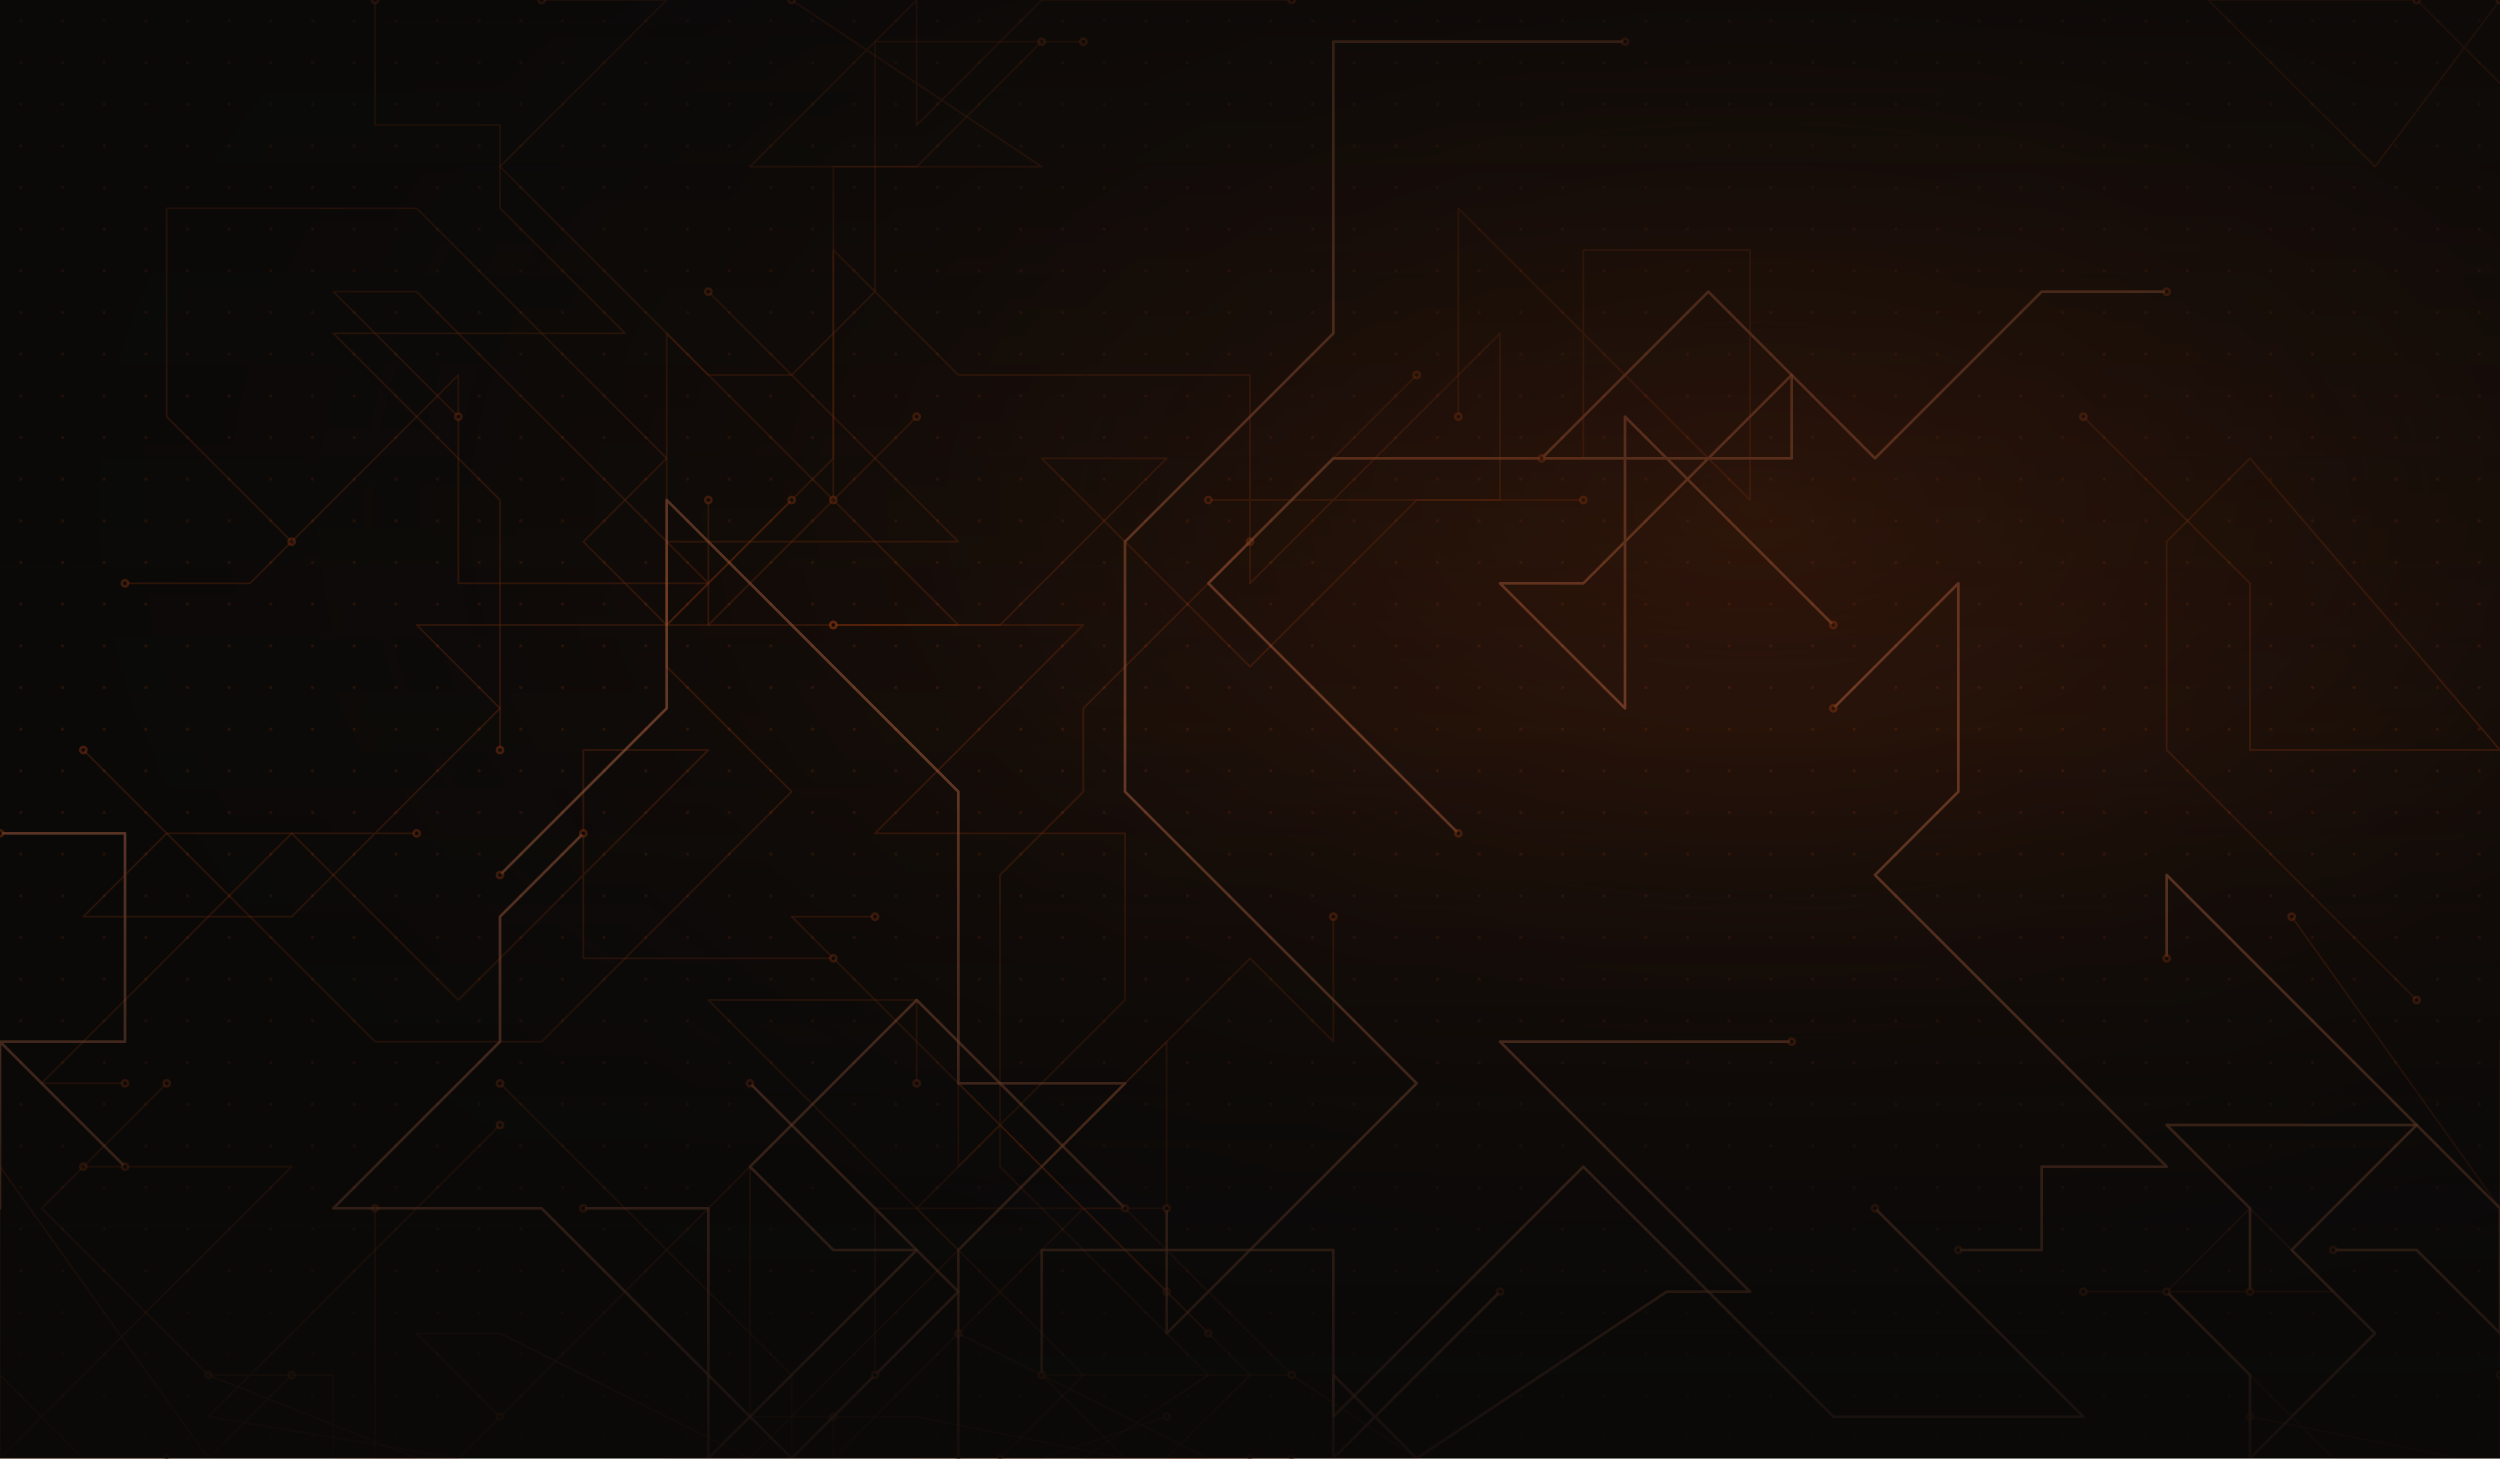
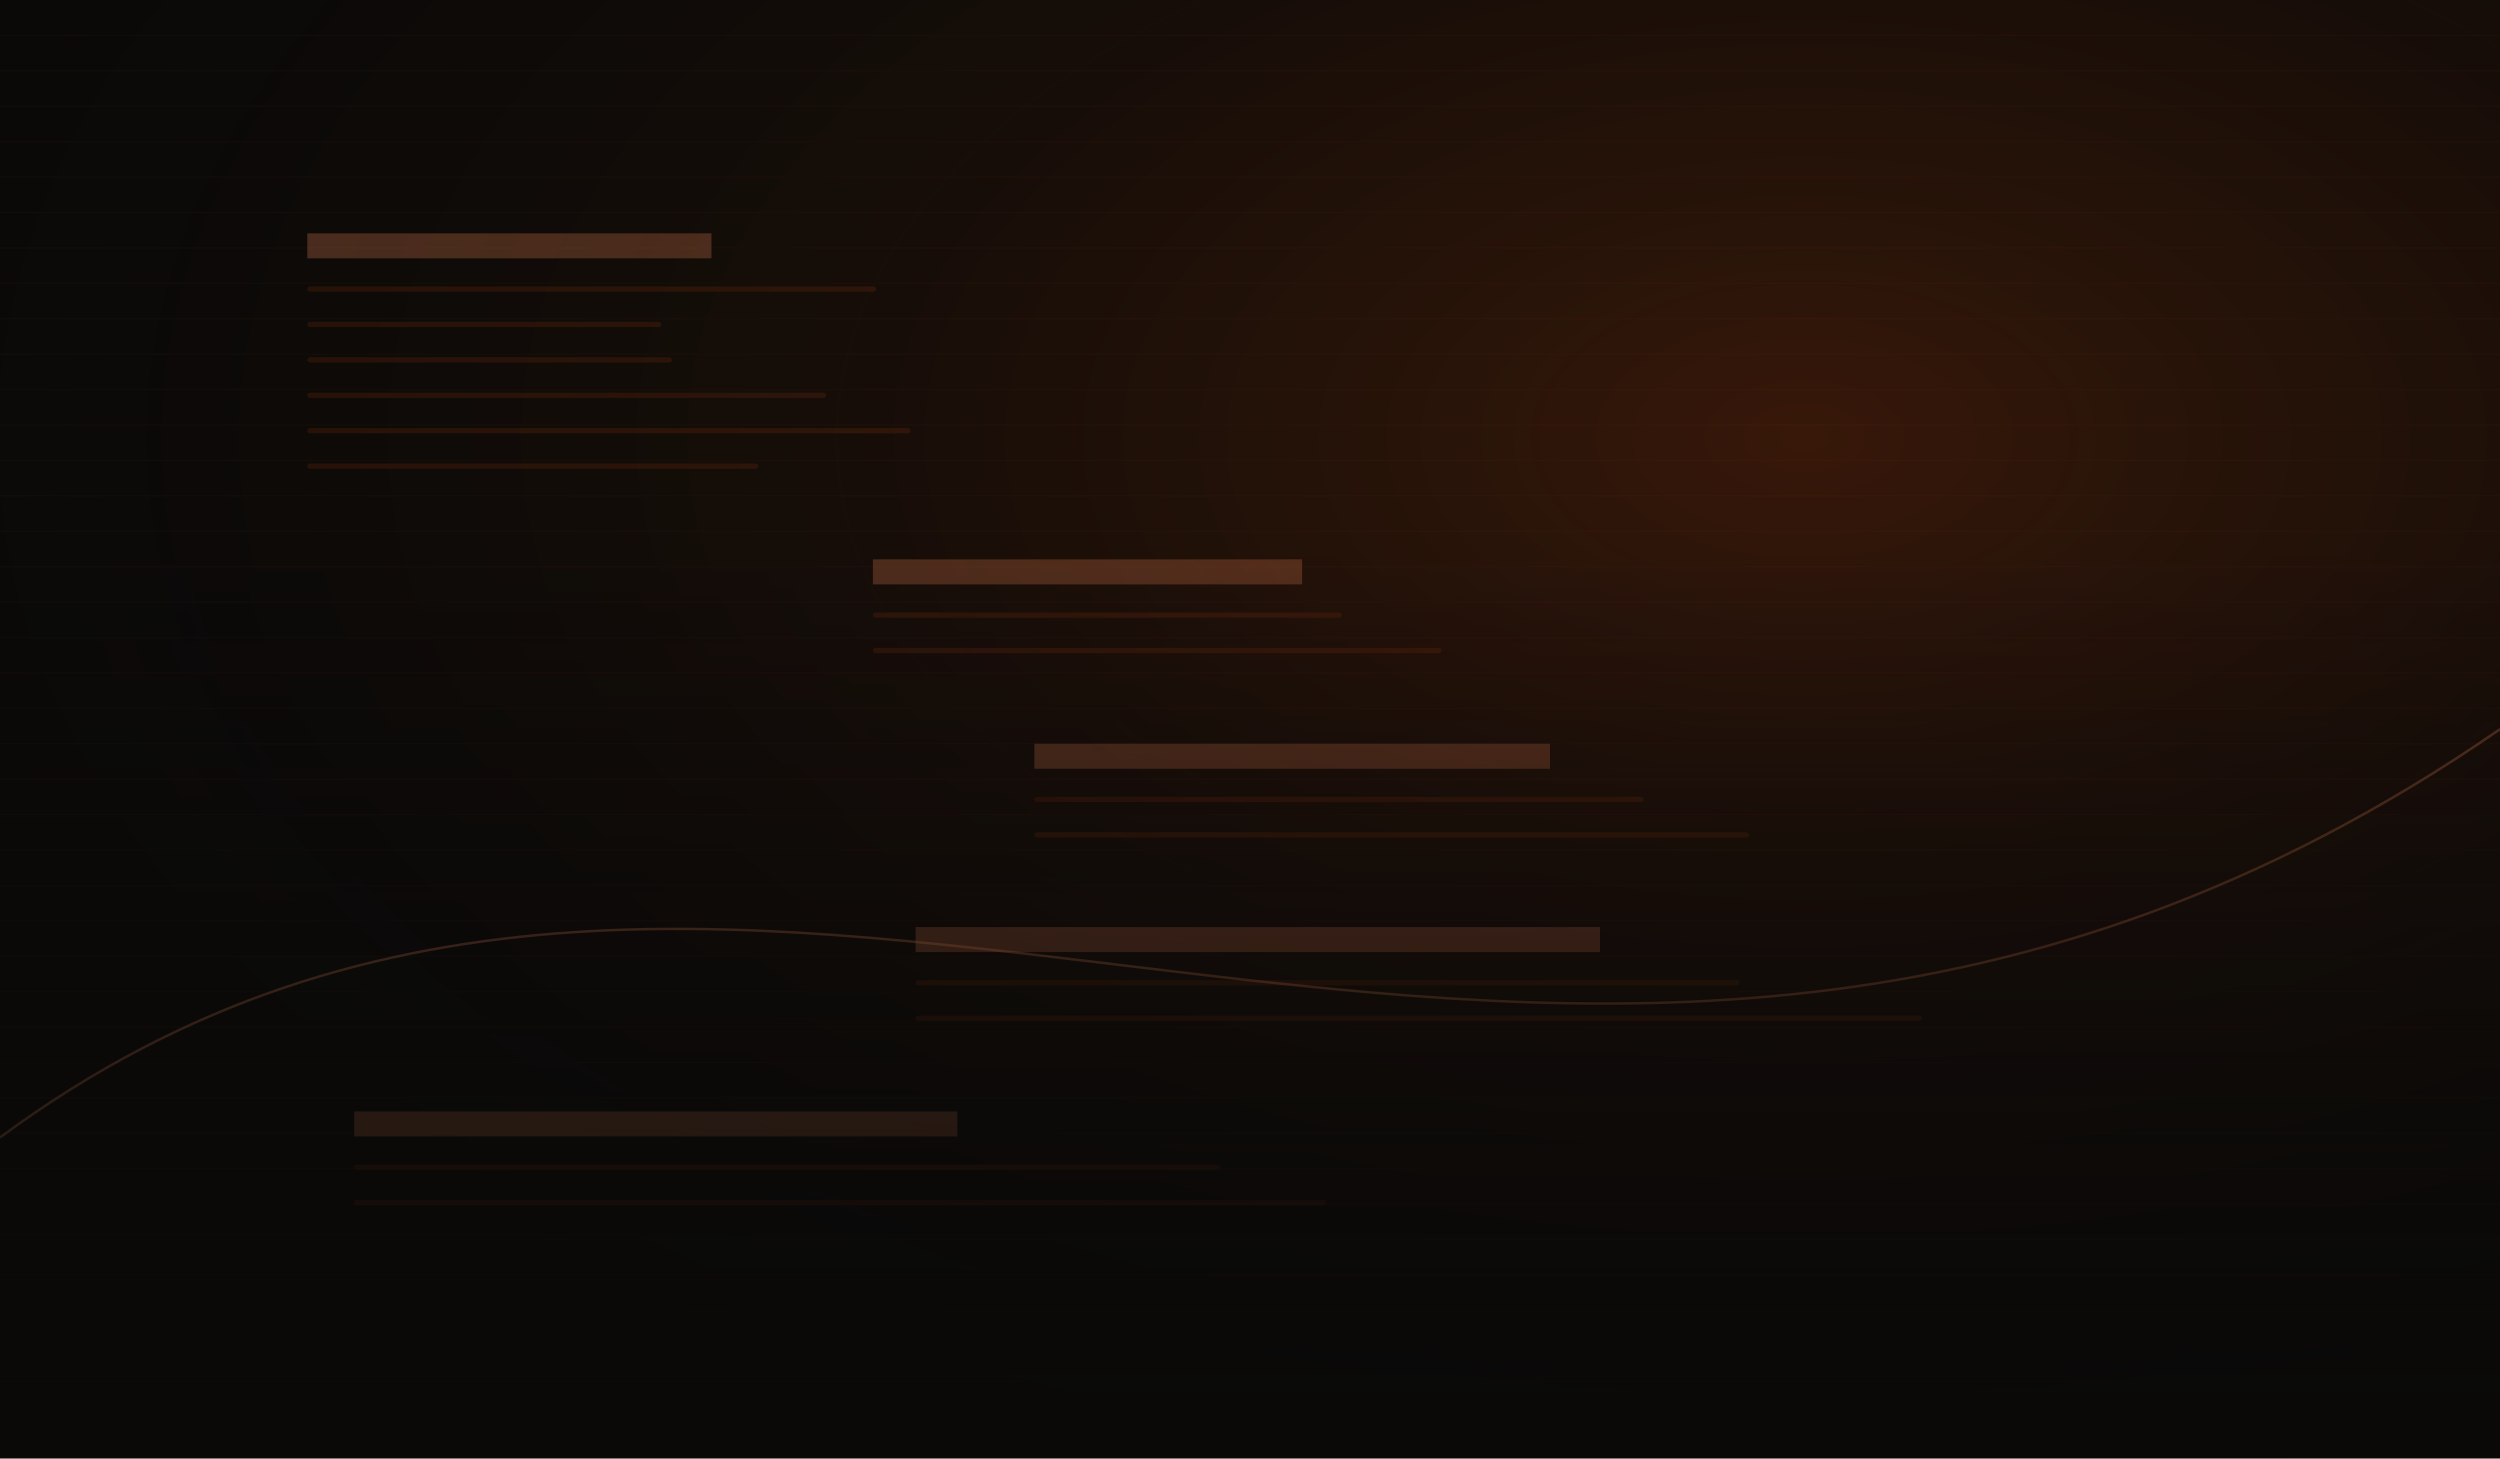
<svg xmlns="http://www.w3.org/2000/svg" viewBox="0 0 2400 1400" width="2400" height="1400" preserveAspectRatio="xMidYMid slice">
  <defs />
  <rect width="2400" height="1400" fill="#0A0908" />
-   <pattern id="vg" width="40" height="40" patternUnits="userSpaceOnUse">
-     <circle cx="20" cy="20" r="1.6" fill="#B8430F" opacity="0.22" />
-   </pattern>
-   <rect width="2400" height="1400" fill="url(#vg)" />
-   <path d="M360,1160 L360,1400 L440,1400 L720,1120 L720,1360 L880,1360 L1080,1400 L960,1400" fill="none" stroke="#B8430F" stroke-width="1.7" stroke-opacity="0.32" stroke-linejoin="round" stroke-linecap="round" />
-   <circle cx="360" cy="1160" r="4.2" fill="#B8430F" opacity="0.5" />
-   <circle cx="360" cy="1160" r="1.7" fill="#0A0908" />
-   <circle cx="960" cy="1400" r="4.2" fill="#B8430F" opacity="0.5" />
-   <circle cx="960" cy="1400" r="1.7" fill="#0A0908" />
-   <path d="M1720,1000 L1440,1000 L1680,1240 L1600,1240 L1360,1400 L1280,1320 L1280,1400 L1440,1240" fill="none" stroke="#F2895C" stroke-width="2.6" stroke-opacity="0.55" stroke-linejoin="round" stroke-linecap="round" />
-   <circle cx="1720" cy="1000" r="4.2" fill="#B8430F" opacity="0.5" />
-   <circle cx="1720" cy="1000" r="1.7" fill="#0A0908" />
-   <circle cx="1440" cy="1240" r="4.2" fill="#B8430F" opacity="0.5" />
-   <circle cx="1440" cy="1240" r="1.7" fill="#0A0908" />
-   <path d="M360,0 L360,120 L480,120 L480,200 L600,320 L320,320 L480,480 L480,720" fill="none" stroke="#B8430F" stroke-width="1.7" stroke-opacity="0.32" stroke-linejoin="round" stroke-linecap="round" />
-   <circle cx="360" cy="0" r="4.2" fill="#B8430F" opacity="0.5" />
-   <circle cx="360" cy="0" r="1.7" fill="#0A0908" />
-   <circle cx="480" cy="720" r="4.2" fill="#B8430F" opacity="0.5" />
-   <circle cx="480" cy="720" r="1.7" fill="#0A0908" />
-   <path d="M1200,520 L1040,680 L1040,760 L960,840 L960,1120 L1160,1320 L1040,1400 L1240,1400" fill="none" stroke="#B8430F" stroke-width="1.7" stroke-opacity="0.32" stroke-linejoin="round" stroke-linecap="round" />
-   <circle cx="1200" cy="520" r="4.2" fill="#B8430F" opacity="0.5" />
-   <circle cx="1200" cy="520" r="1.7" fill="#0A0908" />
-   <circle cx="1240" cy="1400" r="4.2" fill="#B8430F" opacity="0.5" />
-   <circle cx="1240" cy="1400" r="1.7" fill="#0A0908" />
-   <path d="M800,600 L920,600 L640,320 L640,600 L800,440 L800,160 L880,160 L1000,40" fill="none" stroke="#B8430F" stroke-width="1.7" stroke-opacity="0.32" stroke-linejoin="round" stroke-linecap="round" />
-   <circle cx="800" cy="600" r="4.2" fill="#B8430F" opacity="0.5" />
-   <circle cx="800" cy="600" r="1.7" fill="#0A0908" />
-   <circle cx="1000" cy="40" r="4.2" fill="#B8430F" opacity="0.5" />
-   <circle cx="1000" cy="40" r="1.7" fill="#0A0908" />
-   <path d="M1520,480 L1360,480 L1200,640 L1000,440 L1120,440 L960,600 L680,600 L680,480" fill="none" stroke="#B8430F" stroke-width="1.7" stroke-opacity="0.32" stroke-linejoin="round" stroke-linecap="round" />
-   <circle cx="1520" cy="480" r="4.2" fill="#B8430F" opacity="0.5" />
-   <circle cx="1520" cy="480" r="1.7" fill="#0A0908" />
-   <circle cx="680" cy="480" r="4.2" fill="#B8430F" opacity="0.5" />
-   <circle cx="680" cy="480" r="1.7" fill="#0A0908" />
-   <path d="M1240,0 L1000,0 L1000,0 L880,120 L880,0 L720,160 L1000,160 L760,0" fill="none" stroke="#B8430F" stroke-width="1.7" stroke-opacity="0.32" stroke-linejoin="round" stroke-linecap="round" />
-   <circle cx="1240" cy="0" r="4.2" fill="#B8430F" opacity="0.5" />
-   <circle cx="1240" cy="0" r="1.7" fill="#0A0908" />
-   <circle cx="760" cy="0" r="4.2" fill="#B8430F" opacity="0.5" />
-   <circle cx="760" cy="0" r="1.7" fill="#0A0908" />
-   <path d="M480,1360 L400,1280 L480,1280 L720,1400 L920,1200 L680,960 L880,960 L880,1040" fill="none" stroke="#B8430F" stroke-width="1.7" stroke-opacity="0.32" stroke-linejoin="round" stroke-linecap="round" />
-   <circle cx="480" cy="1360" r="4.2" fill="#B8430F" opacity="0.5" />
-   <circle cx="480" cy="1360" r="1.7" fill="#0A0908" />
-   <circle cx="880" cy="1040" r="4.2" fill="#B8430F" opacity="0.5" />
-   <circle cx="880" cy="1040" r="1.7" fill="#0A0908" />
-   <path d="M800,1360 L800,1400 L1040,1160 L1120,1160 L1120,1000 L1000,1120 L760,880 L840,880" fill="none" stroke="#B8430F" stroke-width="1.7" stroke-opacity="0.32" stroke-linejoin="round" stroke-linecap="round" />
-   <circle cx="800" cy="1360" r="4.2" fill="#B8430F" opacity="0.5" />
-   <circle cx="800" cy="1360" r="1.7" fill="#0A0908" />
-   <circle cx="840" cy="880" r="4.2" fill="#B8430F" opacity="0.5" />
-   <circle cx="840" cy="880" r="1.7" fill="#0A0908" />
-   <path d="M1120,1240 L920,1040 L920,1120 L1080,960 L1080,800 L840,800 L1040,600 L800,600" fill="none" stroke="#B8430F" stroke-width="1.7" stroke-opacity="0.32" stroke-linejoin="round" stroke-linecap="round" />
-   <circle cx="1120" cy="1240" r="4.2" fill="#B8430F" opacity="0.5" />
-   <circle cx="1120" cy="1240" r="1.7" fill="#0A0908" />
-   <circle cx="800" cy="600" r="4.2" fill="#B8430F" opacity="0.5" />
-   <circle cx="800" cy="600" r="1.7" fill="#0A0908" />
-   <path d="M1040,40 L840,40 L840,280 L760,360 L680,360 L480,160 L640,0 L520,0" fill="none" stroke="#B8430F" stroke-width="1.7" stroke-opacity="0.32" stroke-linejoin="round" stroke-linecap="round" />
-   <circle cx="1040" cy="40" r="4.2" fill="#B8430F" opacity="0.5" />
-   <circle cx="1040" cy="40" r="1.7" fill="#0A0908" />
-   <circle cx="520" cy="0" r="4.2" fill="#B8430F" opacity="0.5" />
-   <circle cx="520" cy="0" r="1.7" fill="#0A0908" />
-   <path d="M1160,480 L1440,480 L1440,320 L1200,560 L1200,360 L920,360 L800,240 L800,480" fill="none" stroke="#B8430F" stroke-width="1.7" stroke-opacity="0.32" stroke-linejoin="round" stroke-linecap="round" />
-   <circle cx="1160" cy="480" r="4.2" fill="#B8430F" opacity="0.5" />
-   <circle cx="1160" cy="480" r="1.7" fill="#0A0908" />
-   <circle cx="800" cy="480" r="4.2" fill="#B8430F" opacity="0.5" />
-   <circle cx="800" cy="480" r="1.7" fill="#0A0908" />
-   <path d="M200,1320 L400,1400 L200,1400 L0,1120 L0,1360 L0,1400 L200,1400 L280,1320" fill="none" stroke="#B8430F" stroke-width="1.7" stroke-opacity="0.32" stroke-linejoin="round" stroke-linecap="round" />
-   <circle cx="200" cy="1320" r="4.2" fill="#B8430F" opacity="0.5" />
-   <circle cx="200" cy="1320" r="1.7" fill="#0A0908" />
-   <circle cx="280" cy="1320" r="4.2" fill="#B8430F" opacity="0.5" />
-   <circle cx="280" cy="1320" r="1.7" fill="#0A0908" />
-   <path d="M2160,1360 L2360,1400 L2400,1400 L2240,1400 L2080,1240 L2160,1160 L2240,1240 L2000,1240" fill="none" stroke="#B8430F" stroke-width="1.7" stroke-opacity="0.32" stroke-linejoin="round" stroke-linecap="round" />
-   <circle cx="2160" cy="1360" r="4.2" fill="#B8430F" opacity="0.5" />
-   <circle cx="2160" cy="1360" r="1.7" fill="#0A0908" />
-   <circle cx="2000" cy="1240" r="4.2" fill="#B8430F" opacity="0.5" />
-   <circle cx="2000" cy="1240" r="1.7" fill="#0A0908" />
-   <path d="M760,480 L640,600 L560,520 L640,440 L400,200 L160,200 L160,400 L280,520" fill="none" stroke="#B8430F" stroke-width="1.7" stroke-opacity="0.32" stroke-linejoin="round" stroke-linecap="round" />
-   <circle cx="760" cy="480" r="4.2" fill="#B8430F" opacity="0.5" />
-   <circle cx="760" cy="480" r="1.7" fill="#0A0908" />
-   <circle cx="280" cy="520" r="4.2" fill="#B8430F" opacity="0.5" />
-   <circle cx="280" cy="520" r="1.7" fill="#0A0908" />
-   <path d="M1400,800 L1160,560 L1280,440 L1480,440 L1640,280 L1800,440 L1960,280 L2080,280" fill="none" stroke="#F2895C" stroke-width="2.6" stroke-opacity="0.55" stroke-linejoin="round" stroke-linecap="round" />
-   <circle cx="1400" cy="800" r="4.2" fill="#B8430F" opacity="0.5" />
-   <circle cx="1400" cy="800" r="1.7" fill="#0A0908" />
-   <circle cx="2080" cy="280" r="4.2" fill="#B8430F" opacity="0.5" />
-   <circle cx="2080" cy="280" r="1.7" fill="#0A0908" />
-   <path d="M680,280 L920,520 L640,520 L640,640 L760,760 L520,1000 L360,1000 L80,720" fill="none" stroke="#B8430F" stroke-width="1.7" stroke-opacity="0.32" stroke-linejoin="round" stroke-linecap="round" />
-   <circle cx="680" cy="280" r="4.2" fill="#B8430F" opacity="0.5" />
-   <circle cx="680" cy="280" r="1.7" fill="#0A0908" />
-   <circle cx="80" cy="720" r="4.2" fill="#B8430F" opacity="0.5" />
-   <circle cx="80" cy="720" r="1.7" fill="#0A0908" />
-   <path d="M80,1120 L280,1120 L0,1400 L80,1400 L80,1400 L0,1320 L0,1400 L160,1400" fill="none" stroke="#B8430F" stroke-width="1.7" stroke-opacity="0.32" stroke-linejoin="round" stroke-linecap="round" />
-   <circle cx="80" cy="1120" r="4.2" fill="#B8430F" opacity="0.5" />
-   <circle cx="80" cy="1120" r="1.7" fill="#0A0908" />
-   <circle cx="160" cy="1400" r="4.2" fill="#B8430F" opacity="0.5" />
-   <circle cx="160" cy="1400" r="1.7" fill="#0A0908" />
-   <path d="M2320,0 L2400,80 L2400,80 L2320,0 L2120,0 L2280,160 L2400,0 L2400,0" fill="none" stroke="#B8430F" stroke-width="1.7" stroke-opacity="0.32" stroke-linejoin="round" stroke-linecap="round" />
-   <circle cx="2320" cy="0" r="4.2" fill="#B8430F" opacity="0.5" />
-   <circle cx="2320" cy="0" r="1.7" fill="#0A0908" />
-   <circle cx="2400" cy="0" r="4.2" fill="#B8430F" opacity="0.5" />
-   <circle cx="2400" cy="0" r="1.7" fill="#0A0908" />
-   <path d="M920,1280 L1160,1400 L880,1400 L960,1400 L1040,1320 L880,1160 L960,1080 L1160,1280" fill="none" stroke="#B8430F" stroke-width="1.7" stroke-opacity="0.32" stroke-linejoin="round" stroke-linecap="round" />
-   <circle cx="920" cy="1280" r="4.2" fill="#B8430F" opacity="0.5" />
-   <circle cx="920" cy="1280" r="1.7" fill="#0A0908" />
-   <circle cx="1160" cy="1280" r="4.2" fill="#B8430F" opacity="0.5" />
-   <circle cx="1160" cy="1280" r="1.7" fill="#0A0908" />
-   <path d="M120,560 L240,560 L440,360 L440,560 L680,560 L400,280 L320,280 L440,400" fill="none" stroke="#B8430F" stroke-width="1.7" stroke-opacity="0.32" stroke-linejoin="round" stroke-linecap="round" />
-   <circle cx="120" cy="560" r="4.2" fill="#B8430F" opacity="0.5" />
-   <circle cx="120" cy="560" r="1.7" fill="#0A0908" />
-   <circle cx="440" cy="400" r="4.2" fill="#B8430F" opacity="0.5" />
-   <circle cx="440" cy="400" r="1.7" fill="#0A0908" />
-   <path d="M2200,880 L2400,1160 L2400,1000 L2400,1240 L2400,1400 L2400,1400 L2400,1320 L2400,1320" fill="none" stroke="#B8430F" stroke-width="1.7" stroke-opacity="0.32" stroke-linejoin="round" stroke-linecap="round" />
-   <circle cx="2200" cy="880" r="4.2" fill="#B8430F" opacity="0.5" />
-   <circle cx="2200" cy="880" r="1.7" fill="#0A0908" />
-   <circle cx="2400" cy="1320" r="4.2" fill="#B8430F" opacity="0.5" />
-   <circle cx="2400" cy="1320" r="1.7" fill="#0A0908" />
-   <path d="M1280,880 L1280,1000 L1200,920 L1000,1120 L1200,1320 L1120,1400 L1200,1400 L1200,1400" fill="none" stroke="#B8430F" stroke-width="1.7" stroke-opacity="0.32" stroke-linejoin="round" stroke-linecap="round" />
-   <circle cx="1280" cy="880" r="4.2" fill="#B8430F" opacity="0.5" />
-   <circle cx="1280" cy="880" r="1.7" fill="#0A0908" />
-   <circle cx="1200" cy="1400" r="4.2" fill="#B8430F" opacity="0.5" />
-   <circle cx="1200" cy="1400" r="1.7" fill="#0A0908" />
-   <path d="M120,1040 L40,1040 L280,800 L440,960 L680,720 L560,720 L560,920 L800,920" fill="none" stroke="#B8430F" stroke-width="1.7" stroke-opacity="0.32" stroke-linejoin="round" stroke-linecap="round" />
-   <circle cx="120" cy="1040" r="4.2" fill="#B8430F" opacity="0.5" />
-   <circle cx="120" cy="1040" r="1.7" fill="#0A0908" />
-   <circle cx="800" cy="920" r="4.2" fill="#B8430F" opacity="0.5" />
-   <circle cx="800" cy="920" r="1.7" fill="#0A0908" />
-   <path d="M1760,680 L1880,560 L1880,760 L1800,840 L2080,1120 L1960,1120 L1960,1200 L1880,1200" fill="none" stroke="#F2895C" stroke-width="2.6" stroke-opacity="0.55" stroke-linejoin="round" stroke-linecap="round" />
-   <circle cx="1760" cy="680" r="4.2" fill="#B8430F" opacity="0.5" />
-   <circle cx="1760" cy="680" r="1.7" fill="#0A0908" />
-   <circle cx="1880" cy="1200" r="4.2" fill="#B8430F" opacity="0.5" />
-   <circle cx="1880" cy="1200" r="1.7" fill="#0A0908" />
-   <path d="M1760,600 L1560,400 L1560,680 L1440,560 L1520,560 L1720,360 L1720,440 L1480,440" fill="none" stroke="#F2895C" stroke-width="2.6" stroke-opacity="0.55" stroke-linejoin="round" stroke-linecap="round" />
-   <circle cx="1760" cy="600" r="4.2" fill="#B8430F" opacity="0.5" />
-   <circle cx="1760" cy="600" r="1.7" fill="#0A0908" />
-   <circle cx="1480" cy="440" r="4.2" fill="#B8430F" opacity="0.5" />
-   <circle cx="1480" cy="440" r="1.7" fill="#0A0908" />
-   <path d="M1120,1360 L1000,1400 L840,1400 L840,1400 L640,1400 L760,1400 L760,1320 L480,1040" fill="none" stroke="#B8430F" stroke-width="1.7" stroke-opacity="0.32" stroke-linejoin="round" stroke-linecap="round" />
-   <circle cx="1120" cy="1360" r="4.2" fill="#B8430F" opacity="0.5" />
-   <circle cx="1120" cy="1360" r="1.7" fill="#0A0908" />
-   <circle cx="480" cy="1040" r="4.2" fill="#B8430F" opacity="0.5" />
-   <circle cx="480" cy="1040" r="1.7" fill="#0A0908" />
-   <path d="M1000,1320 L1000,1200 L1280,1200 L1280,1360 L1520,1120 L1760,1360 L2000,1360 L1800,1160" fill="none" stroke="#F2895C" stroke-width="2.6" stroke-opacity="0.55" stroke-linejoin="round" stroke-linecap="round" />
-   <circle cx="1000" cy="1320" r="4.2" fill="#B8430F" opacity="0.5" />
-   <circle cx="1000" cy="1320" r="1.7" fill="#0A0908" />
-   <circle cx="1800" cy="1160" r="4.2" fill="#B8430F" opacity="0.5" />
-   <circle cx="1800" cy="1160" r="1.7" fill="#0A0908" />
-   <path d="M1360,360 L1280,440 L1520,440 L1520,240 L1680,240 L1680,480 L1400,200 L1400,400" fill="none" stroke="#B8430F" stroke-width="1.7" stroke-opacity="0.32" stroke-linejoin="round" stroke-linecap="round" />
-   <circle cx="1360" cy="360" r="4.2" fill="#B8430F" opacity="0.5" />
-   <circle cx="1360" cy="360" r="1.7" fill="#0A0908" />
-   <circle cx="1400" cy="400" r="4.2" fill="#B8430F" opacity="0.5" />
-   <circle cx="1400" cy="400" r="1.7" fill="#0A0908" />
-   <path d="M480,1080 L200,1360 L440,1400 L320,1400 L320,1320 L200,1320 L40,1160 L160,1040" fill="none" stroke="#B8430F" stroke-width="1.7" stroke-opacity="0.32" stroke-linejoin="round" stroke-linecap="round" />
-   <circle cx="480" cy="1080" r="4.2" fill="#B8430F" opacity="0.5" />
-   <circle cx="480" cy="1080" r="1.7" fill="#0A0908" />
-   <circle cx="160" cy="1040" r="4.2" fill="#B8430F" opacity="0.5" />
-   <circle cx="160" cy="1040" r="1.7" fill="#0A0908" />
-   <path d="M720,1040 L920,1240 L760,1400 L520,1160 L320,1160 L480,1000 L480,880 L560,800" fill="none" stroke="#F2895C" stroke-width="2.6" stroke-opacity="0.55" stroke-linejoin="round" stroke-linecap="round" />
-   <circle cx="720" cy="1040" r="4.2" fill="#B8430F" opacity="0.5" />
-   <circle cx="720" cy="1040" r="1.7" fill="#0A0908" />
-   <circle cx="560" cy="800" r="4.2" fill="#B8430F" opacity="0.5" />
-   <circle cx="560" cy="800" r="1.7" fill="#0A0908" />
-   <path d="M2320,960 L2080,720 L2080,520 L2160,440 L2400,720 L2160,720 L2160,560 L2000,400" fill="none" stroke="#B8430F" stroke-width="1.7" stroke-opacity="0.32" stroke-linejoin="round" stroke-linecap="round" />
-   <circle cx="2320" cy="960" r="4.2" fill="#B8430F" opacity="0.5" />
-   <circle cx="2320" cy="960" r="1.7" fill="#0A0908" />
-   <circle cx="2000" cy="400" r="4.2" fill="#B8430F" opacity="0.5" />
-   <circle cx="2000" cy="400" r="1.7" fill="#0A0908" />
-   <path d="M120,1120 L0,1000 L0,1160 L0,1160 L0,1000 L120,1000 L120,800 L0,800" fill="none" stroke="#F2895C" stroke-width="2.6" stroke-opacity="0.55" stroke-linejoin="round" stroke-linecap="round" />
-   <circle cx="120" cy="1120" r="4.2" fill="#B8430F" opacity="0.5" />
-   <circle cx="120" cy="1120" r="1.7" fill="#0A0908" />
-   <circle cx="0" cy="800" r="4.2" fill="#B8430F" opacity="0.5" />
-   <circle cx="0" cy="800" r="1.7" fill="#0A0908" />
-   <path d="M2080,1240 L2160,1320 L2160,1400 L2280,1280 L2200,1200 L2320,1080 L2080,840 L2080,920" fill="none" stroke="#F2895C" stroke-width="2.6" stroke-opacity="0.55" stroke-linejoin="round" stroke-linecap="round" />
-   <circle cx="2080" cy="1240" r="4.2" fill="#B8430F" opacity="0.5" />
-   <circle cx="2080" cy="1240" r="1.7" fill="#0A0908" />
-   <circle cx="2080" cy="920" r="4.2" fill="#B8430F" opacity="0.5" />
-   <circle cx="2080" cy="920" r="1.7" fill="#0A0908" />
-   <path d="M1560,40 L1280,40 L1280,320 L1080,520 L1080,760 L1360,1040 L1120,1280 L1120,1160" fill="none" stroke="#F2895C" stroke-width="2.6" stroke-opacity="0.55" stroke-linejoin="round" stroke-linecap="round" />
-   <circle cx="1560" cy="40" r="4.2" fill="#B8430F" opacity="0.5" />
-   <circle cx="1560" cy="40" r="1.7" fill="#0A0908" />
-   <circle cx="1120" cy="1160" r="4.2" fill="#B8430F" opacity="0.5" />
-   <circle cx="1120" cy="1160" r="1.7" fill="#0A0908" />
-   <path d="M400,800 L160,800 L80,880 L280,880 L480,680 L400,600 L680,600 L880,400" fill="none" stroke="#B8430F" stroke-width="1.7" stroke-opacity="0.32" stroke-linejoin="round" stroke-linecap="round" />
-   <circle cx="400" cy="800" r="4.2" fill="#B8430F" opacity="0.5" />
-   <circle cx="400" cy="800" r="1.7" fill="#0A0908" />
-   <circle cx="880" cy="400" r="4.2" fill="#B8430F" opacity="0.5" />
-   <circle cx="880" cy="400" r="1.7" fill="#0A0908" />
-   <path d="M2240,1200 L2320,1200 L2400,1280 L2400,1160 L2320,1080 L2080,1080 L2160,1160 L2160,1240" fill="none" stroke="#F2895C" stroke-width="2.6" stroke-opacity="0.55" stroke-linejoin="round" stroke-linecap="round" />
-   <circle cx="2240" cy="1200" r="4.2" fill="#B8430F" opacity="0.5" />
-   <circle cx="2240" cy="1200" r="1.7" fill="#0A0908" />
-   <circle cx="2160" cy="1240" r="4.2" fill="#B8430F" opacity="0.5" />
-   <circle cx="2160" cy="1240" r="1.7" fill="#0A0908" />
-   <path d="M1240,1320 L1360,1400 L1080,1400 L1000,1320 L1240,1320 L1080,1160 L840,1160 L840,1320" fill="none" stroke="#B8430F" stroke-width="1.7" stroke-opacity="0.32" stroke-linejoin="round" stroke-linecap="round" />
-   <circle cx="1240" cy="1320" r="4.2" fill="#B8430F" opacity="0.5" />
-   <circle cx="1240" cy="1320" r="1.7" fill="#0A0908" />
-   <circle cx="840" cy="1320" r="4.2" fill="#B8430F" opacity="0.5" />
-   <circle cx="840" cy="1320" r="1.7" fill="#0A0908" />
-   <path d="M480,840 L640,680 L640,480 L920,760 L920,1040 L1080,1040 L920,1200 L920,1400" fill="none" stroke="#F2895C" stroke-width="2.6" stroke-opacity="0.55" stroke-linejoin="round" stroke-linecap="round" />
-   <circle cx="480" cy="840" r="4.2" fill="#B8430F" opacity="0.5" />
-   <circle cx="480" cy="840" r="1.7" fill="#0A0908" />
-   <circle cx="920" cy="1400" r="4.2" fill="#B8430F" opacity="0.5" />
-   <circle cx="920" cy="1400" r="1.7" fill="#0A0908" />
-   <path d="M560,1160 L680,1160 L680,1400 L880,1200 L800,1200 L720,1120 L880,960 L1080,1160" fill="none" stroke="#F2895C" stroke-width="2.6" stroke-opacity="0.55" stroke-linejoin="round" stroke-linecap="round" />
-   <circle cx="560" cy="1160" r="4.2" fill="#B8430F" opacity="0.5" />
-   <circle cx="560" cy="1160" r="1.7" fill="#0A0908" />
-   <circle cx="1080" cy="1160" r="4.2" fill="#B8430F" opacity="0.5" />
-   <circle cx="1080" cy="1160" r="1.7" fill="#0A0908" />
-   <radialGradient id="bloom" cx="0.7" cy="0.35" r="0.75">
-     <stop offset="0" stop-color="#B8430F" stop-opacity="0.34" />
-     <stop offset="0.45" stop-color="#B8430F" stop-opacity="0.1" />
+   <line x1="0" y1="34" x2="2400" y2="34" stroke="#B8430F" stroke-width="1" stroke-opacity="0.07" />
+   <line x1="0" y1="68" x2="2400" y2="68" stroke="#B8430F" stroke-width="1" stroke-opacity="0.07" />
+   <line x1="0" y1="102" x2="2400" y2="102" stroke="#B8430F" stroke-width="1" stroke-opacity="0.07" />
+   <line x1="0" y1="136" x2="2400" y2="136" stroke="#B8430F" stroke-width="1" stroke-opacity="0.07" />
+   <line x1="0" y1="170" x2="2400" y2="170" stroke="#B8430F" stroke-width="1" stroke-opacity="0.07" />
+   <line x1="0" y1="204" x2="2400" y2="204" stroke="#B8430F" stroke-width="1" stroke-opacity="0.07" />
+   <line x1="0" y1="238" x2="2400" y2="238" stroke="#B8430F" stroke-width="1" stroke-opacity="0.07" />
+   <line x1="0" y1="272" x2="2400" y2="272" stroke="#B8430F" stroke-width="1" stroke-opacity="0.07" />
+   <line x1="0" y1="306" x2="2400" y2="306" stroke="#B8430F" stroke-width="1" stroke-opacity="0.07" />
+   <line x1="0" y1="340" x2="2400" y2="340" stroke="#B8430F" stroke-width="1" stroke-opacity="0.07" />
+   <line x1="0" y1="374" x2="2400" y2="374" stroke="#B8430F" stroke-width="1" stroke-opacity="0.07" />
+   <line x1="0" y1="408" x2="2400" y2="408" stroke="#B8430F" stroke-width="1" stroke-opacity="0.07" />
+   <line x1="0" y1="442" x2="2400" y2="442" stroke="#B8430F" stroke-width="1" stroke-opacity="0.07" />
+   <line x1="0" y1="476" x2="2400" y2="476" stroke="#B8430F" stroke-width="1" stroke-opacity="0.07" />
+   <line x1="0" y1="510" x2="2400" y2="510" stroke="#B8430F" stroke-width="1" stroke-opacity="0.07" />
+   <line x1="0" y1="544" x2="2400" y2="544" stroke="#B8430F" stroke-width="1" stroke-opacity="0.07" />
+   <line x1="0" y1="578" x2="2400" y2="578" stroke="#B8430F" stroke-width="1" stroke-opacity="0.07" />
+   <line x1="0" y1="612" x2="2400" y2="612" stroke="#B8430F" stroke-width="1" stroke-opacity="0.07" />
+   <line x1="0" y1="646" x2="2400" y2="646" stroke="#B8430F" stroke-width="1" stroke-opacity="0.07" />
+   <line x1="0" y1="680" x2="2400" y2="680" stroke="#B8430F" stroke-width="1" stroke-opacity="0.07" />
+   <line x1="0" y1="714" x2="2400" y2="714" stroke="#B8430F" stroke-width="1" stroke-opacity="0.07" />
+   <line x1="0" y1="748" x2="2400" y2="748" stroke="#B8430F" stroke-width="1" stroke-opacity="0.07" />
+   <line x1="0" y1="782" x2="2400" y2="782" stroke="#B8430F" stroke-width="1" stroke-opacity="0.07" />
+   <line x1="0" y1="816" x2="2400" y2="816" stroke="#B8430F" stroke-width="1" stroke-opacity="0.07" />
+   <line x1="0" y1="850" x2="2400" y2="850" stroke="#B8430F" stroke-width="1" stroke-opacity="0.07" />
+   <line x1="0" y1="884" x2="2400" y2="884" stroke="#B8430F" stroke-width="1" stroke-opacity="0.07" />
+   <line x1="0" y1="918" x2="2400" y2="918" stroke="#B8430F" stroke-width="1" stroke-opacity="0.07" />
+   <line x1="0" y1="952" x2="2400" y2="952" stroke="#B8430F" stroke-width="1" stroke-opacity="0.07" />
+   <line x1="0" y1="986" x2="2400" y2="986" stroke="#B8430F" stroke-width="1" stroke-opacity="0.07" />
+   <line x1="0" y1="1020" x2="2400" y2="1020" stroke="#B8430F" stroke-width="1" stroke-opacity="0.07" />
+   <line x1="0" y1="1054" x2="2400" y2="1054" stroke="#B8430F" stroke-width="1" stroke-opacity="0.07" />
+   <line x1="0" y1="1088" x2="2400" y2="1088" stroke="#B8430F" stroke-width="1" stroke-opacity="0.07" />
+   <line x1="0" y1="1122" x2="2400" y2="1122" stroke="#B8430F" stroke-width="1" stroke-opacity="0.07" />
+   <line x1="0" y1="1156" x2="2400" y2="1156" stroke="#B8430F" stroke-width="1" stroke-opacity="0.07" />
+   <line x1="0" y1="1190" x2="2400" y2="1190" stroke="#B8430F" stroke-width="1" stroke-opacity="0.07" />
+   <line x1="0" y1="1224" x2="2400" y2="1224" stroke="#B8430F" stroke-width="1" stroke-opacity="0.07" />
+   <line x1="0" y1="1258" x2="2400" y2="1258" stroke="#B8430F" stroke-width="1" stroke-opacity="0.07" />
+   <line x1="0" y1="1292" x2="2400" y2="1292" stroke="#B8430F" stroke-width="1" stroke-opacity="0.07" />
+   <line x1="0" y1="1326" x2="2400" y2="1326" stroke="#B8430F" stroke-width="1" stroke-opacity="0.07" />
+   <line x1="0" y1="1360" x2="2400" y2="1360" stroke="#B8430F" stroke-width="1" stroke-opacity="0.07" />
+   <line x1="0" y1="1394" x2="2400" y2="1394" stroke="#B8430F" stroke-width="1" stroke-opacity="0.07" />
+   <rect x="295" y="224" width="388" height="24" fill="#F2895C" opacity="0.34" />
+   <rect x="295" y="275" width="546" height="5" rx="2.5" fill="#B8430F" opacity="0.2" />
+   <rect x="295" y="309" width="340" height="5" rx="2.5" fill="#B8430F" opacity="0.2" />
+   <rect x="295" y="343" width="350" height="5" rx="2.5" fill="#B8430F" opacity="0.2" />
+   <rect x="295" y="377" width="498" height="5" rx="2.5" fill="#B8430F" opacity="0.2" />
+   <rect x="295" y="411" width="579" height="5" rx="2.5" fill="#B8430F" opacity="0.2" />
+   <rect x="295" y="445" width="433" height="5" rx="2.5" fill="#B8430F" opacity="0.2" />
+   <rect x="838" y="537" width="412" height="24" fill="#F2895C" opacity="0.34" />
+   <rect x="838" y="588" width="450" height="5" rx="2.5" fill="#B8430F" opacity="0.2" />
+   <rect x="838" y="622" width="546" height="5" rx="2.5" fill="#B8430F" opacity="0.2" />
+   <rect x="993" y="714" width="495" height="24" fill="#F2895C" opacity="0.34" />
+   <rect x="993" y="765" width="585" height="5" rx="2.5" fill="#B8430F" opacity="0.2" />
+   <rect x="993" y="799" width="686" height="5" rx="2.5" fill="#B8430F" opacity="0.2" />
+   <rect x="879" y="890" width="657" height="24" fill="#F2895C" opacity="0.34" />
+   <rect x="879" y="941" width="791" height="5" rx="2.5" fill="#B8430F" opacity="0.2" />
+   <rect x="879" y="975" width="966" height="5" rx="2.5" fill="#B8430F" opacity="0.2" />
+   <rect x="340" y="1067" width="579" height="24" fill="#F2895C" opacity="0.34" />
+   <rect x="340" y="1118" width="831" height="5" rx="2.5" fill="#B8430F" opacity="0.2" />
+   <rect x="340" y="1152" width="933" height="5" rx="2.5" fill="#B8430F" opacity="0.2" />
+   <path d="M0,1092 C720,560 1488,1330 2400,700" fill="none" stroke="#F2895C" stroke-width="2.4" stroke-opacity="0.4" />
+   <radialGradient id="bl" cx="0.72" cy="0.3" r="0.8">
+     <stop offset="0" stop-color="#B8430F" stop-opacity="0.32" />
    <stop offset="1" stop-color="#0A0908" stop-opacity="0" />
  </radialGradient>
-   <rect width="2400" height="1400" fill="url(#bloom)" />
-   <linearGradient id="vig" x1="0" y1="1" x2="0" y2="0">
-     <stop offset="0" stop-color="#0A0908" stop-opacity="0.92" />
-     <stop offset="0.5" stop-color="#0A0908" stop-opacity="0.3" />
-     <stop offset="1" stop-color="#0A0908" stop-opacity="0.7" />
+   <rect width="2400" height="1400" fill="url(#bl)" />
+   <linearGradient id="vg2" x1="0" y1="1" x2="0" y2="0">
+     <stop offset="0" stop-color="#0A0908" stop-opacity="0.9" />
+     <stop offset="0.62" stop-color="#0A0908" stop-opacity="0.18" />
  </linearGradient>
-   <rect width="2400" height="1400" fill="url(#vig)" />
+   <rect width="2400" height="1400" fill="url(#vg2)" />
</svg>
